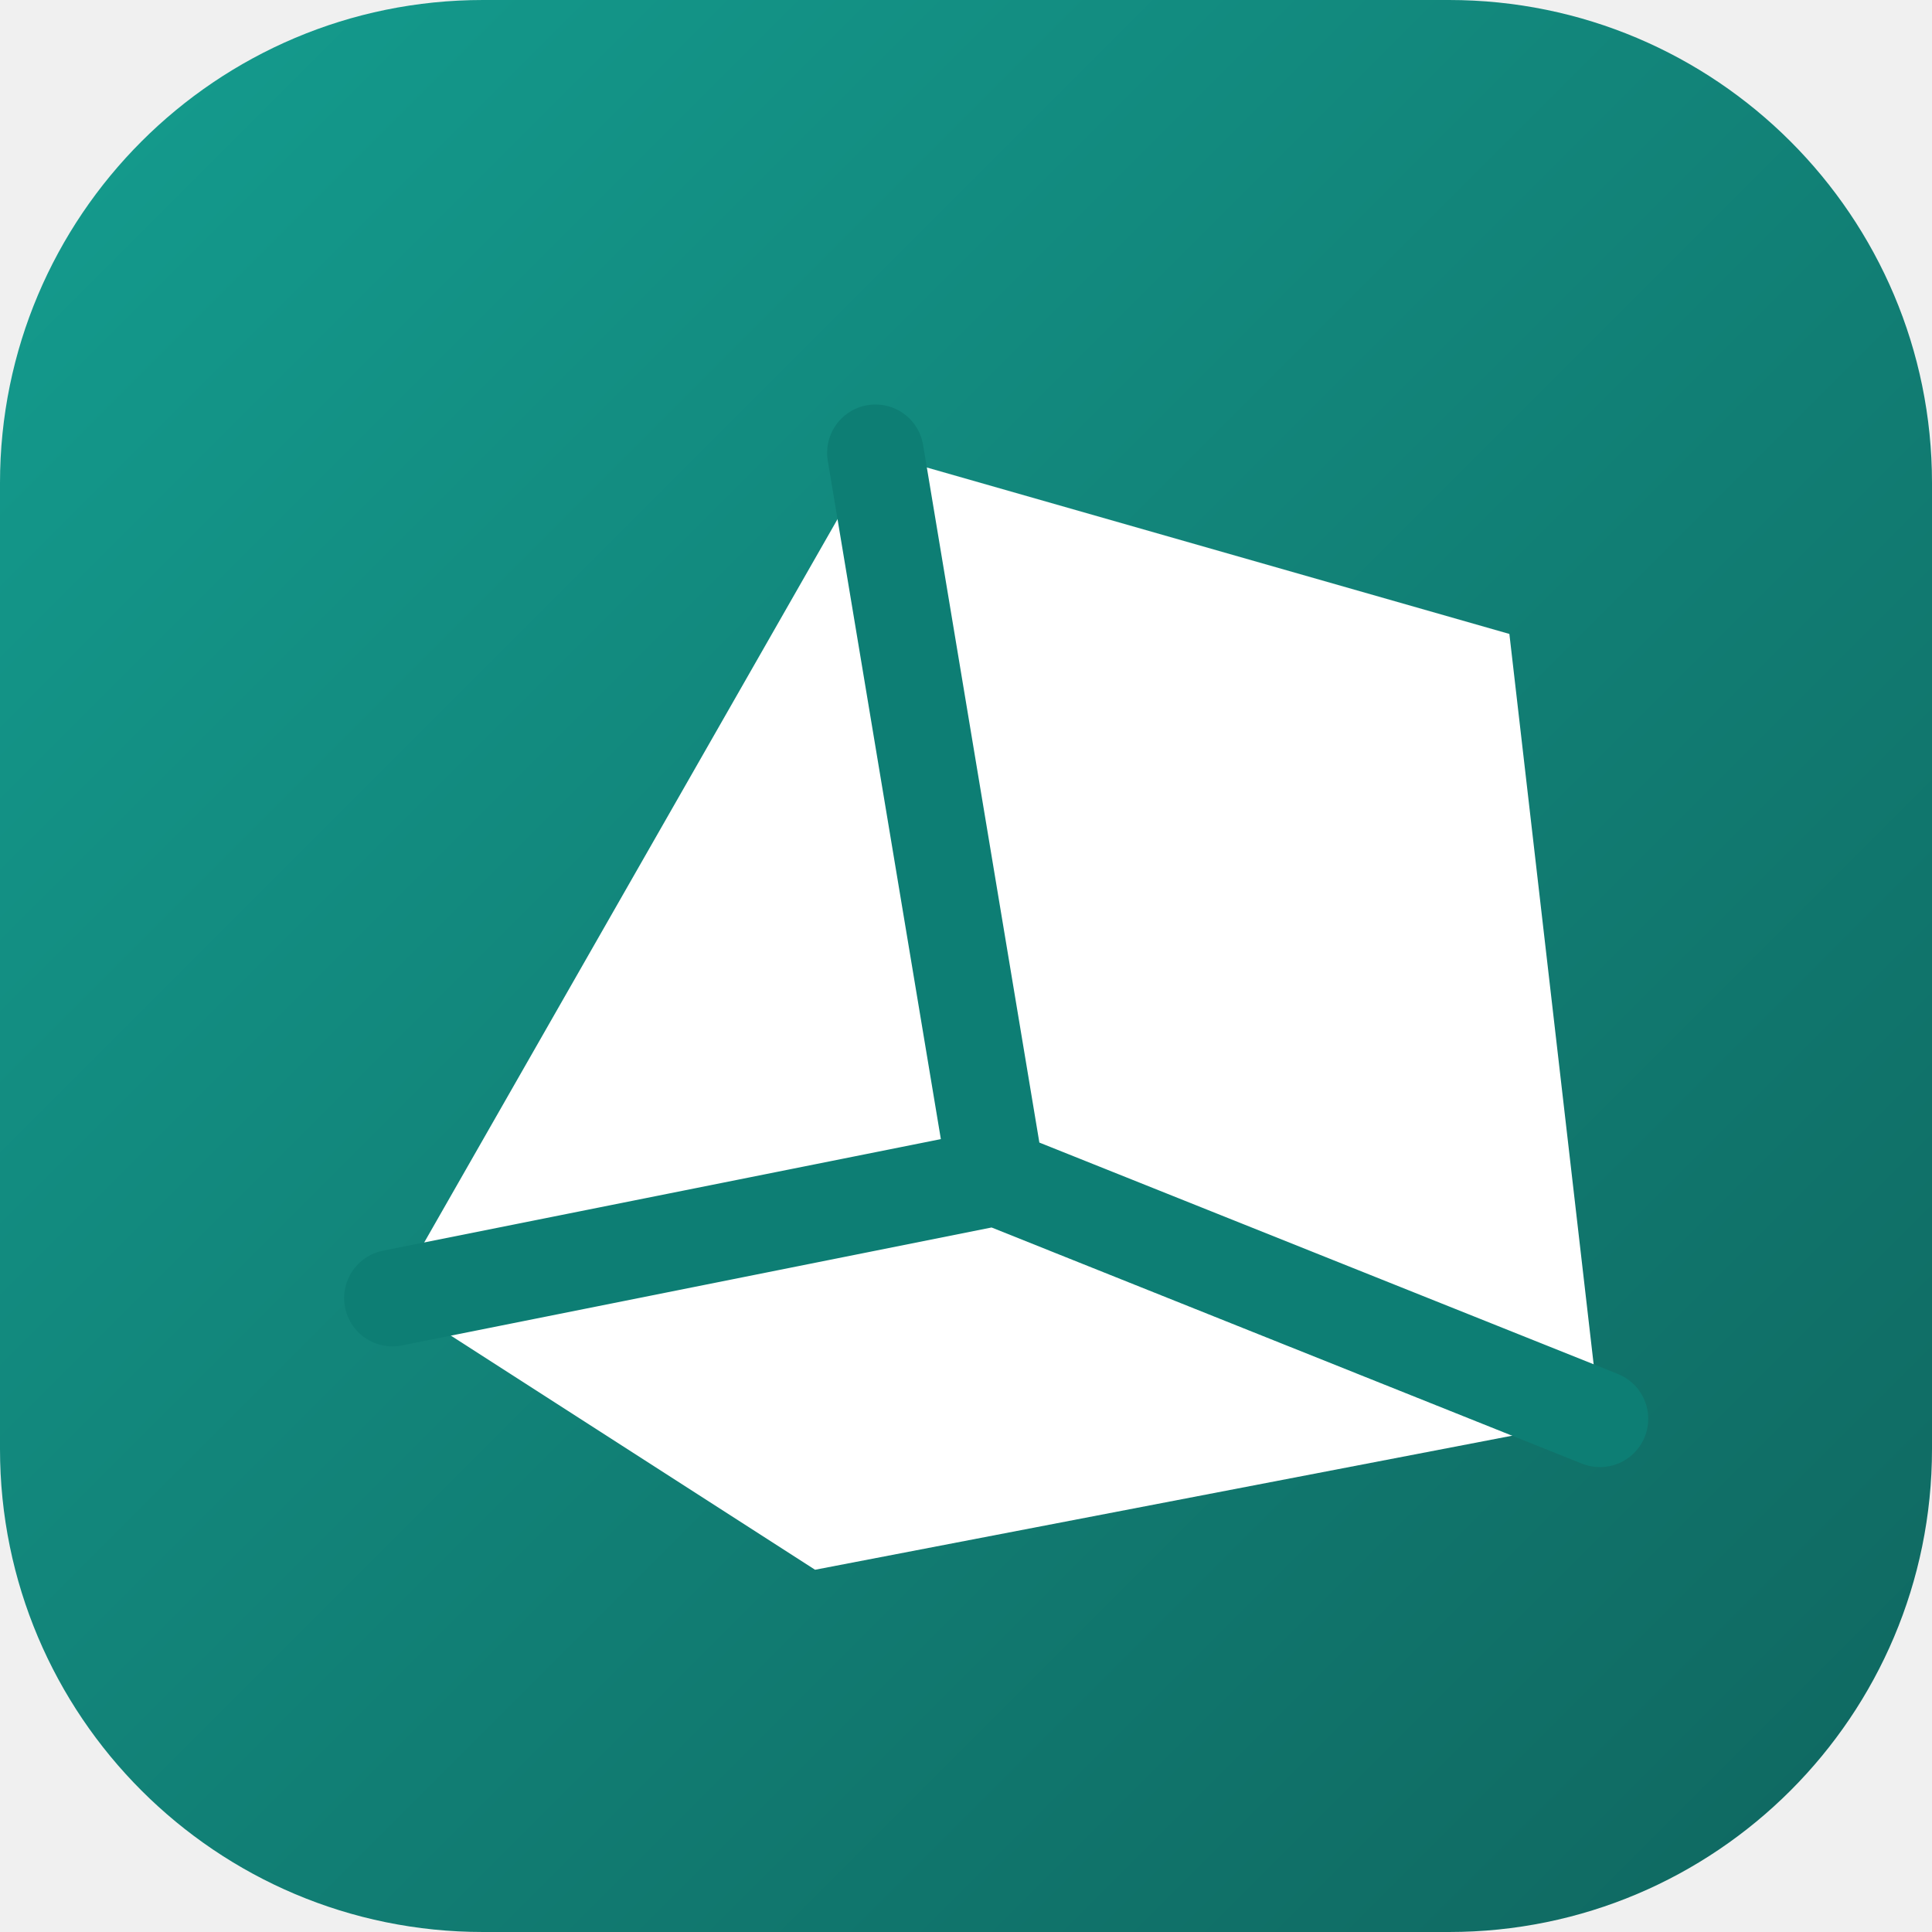
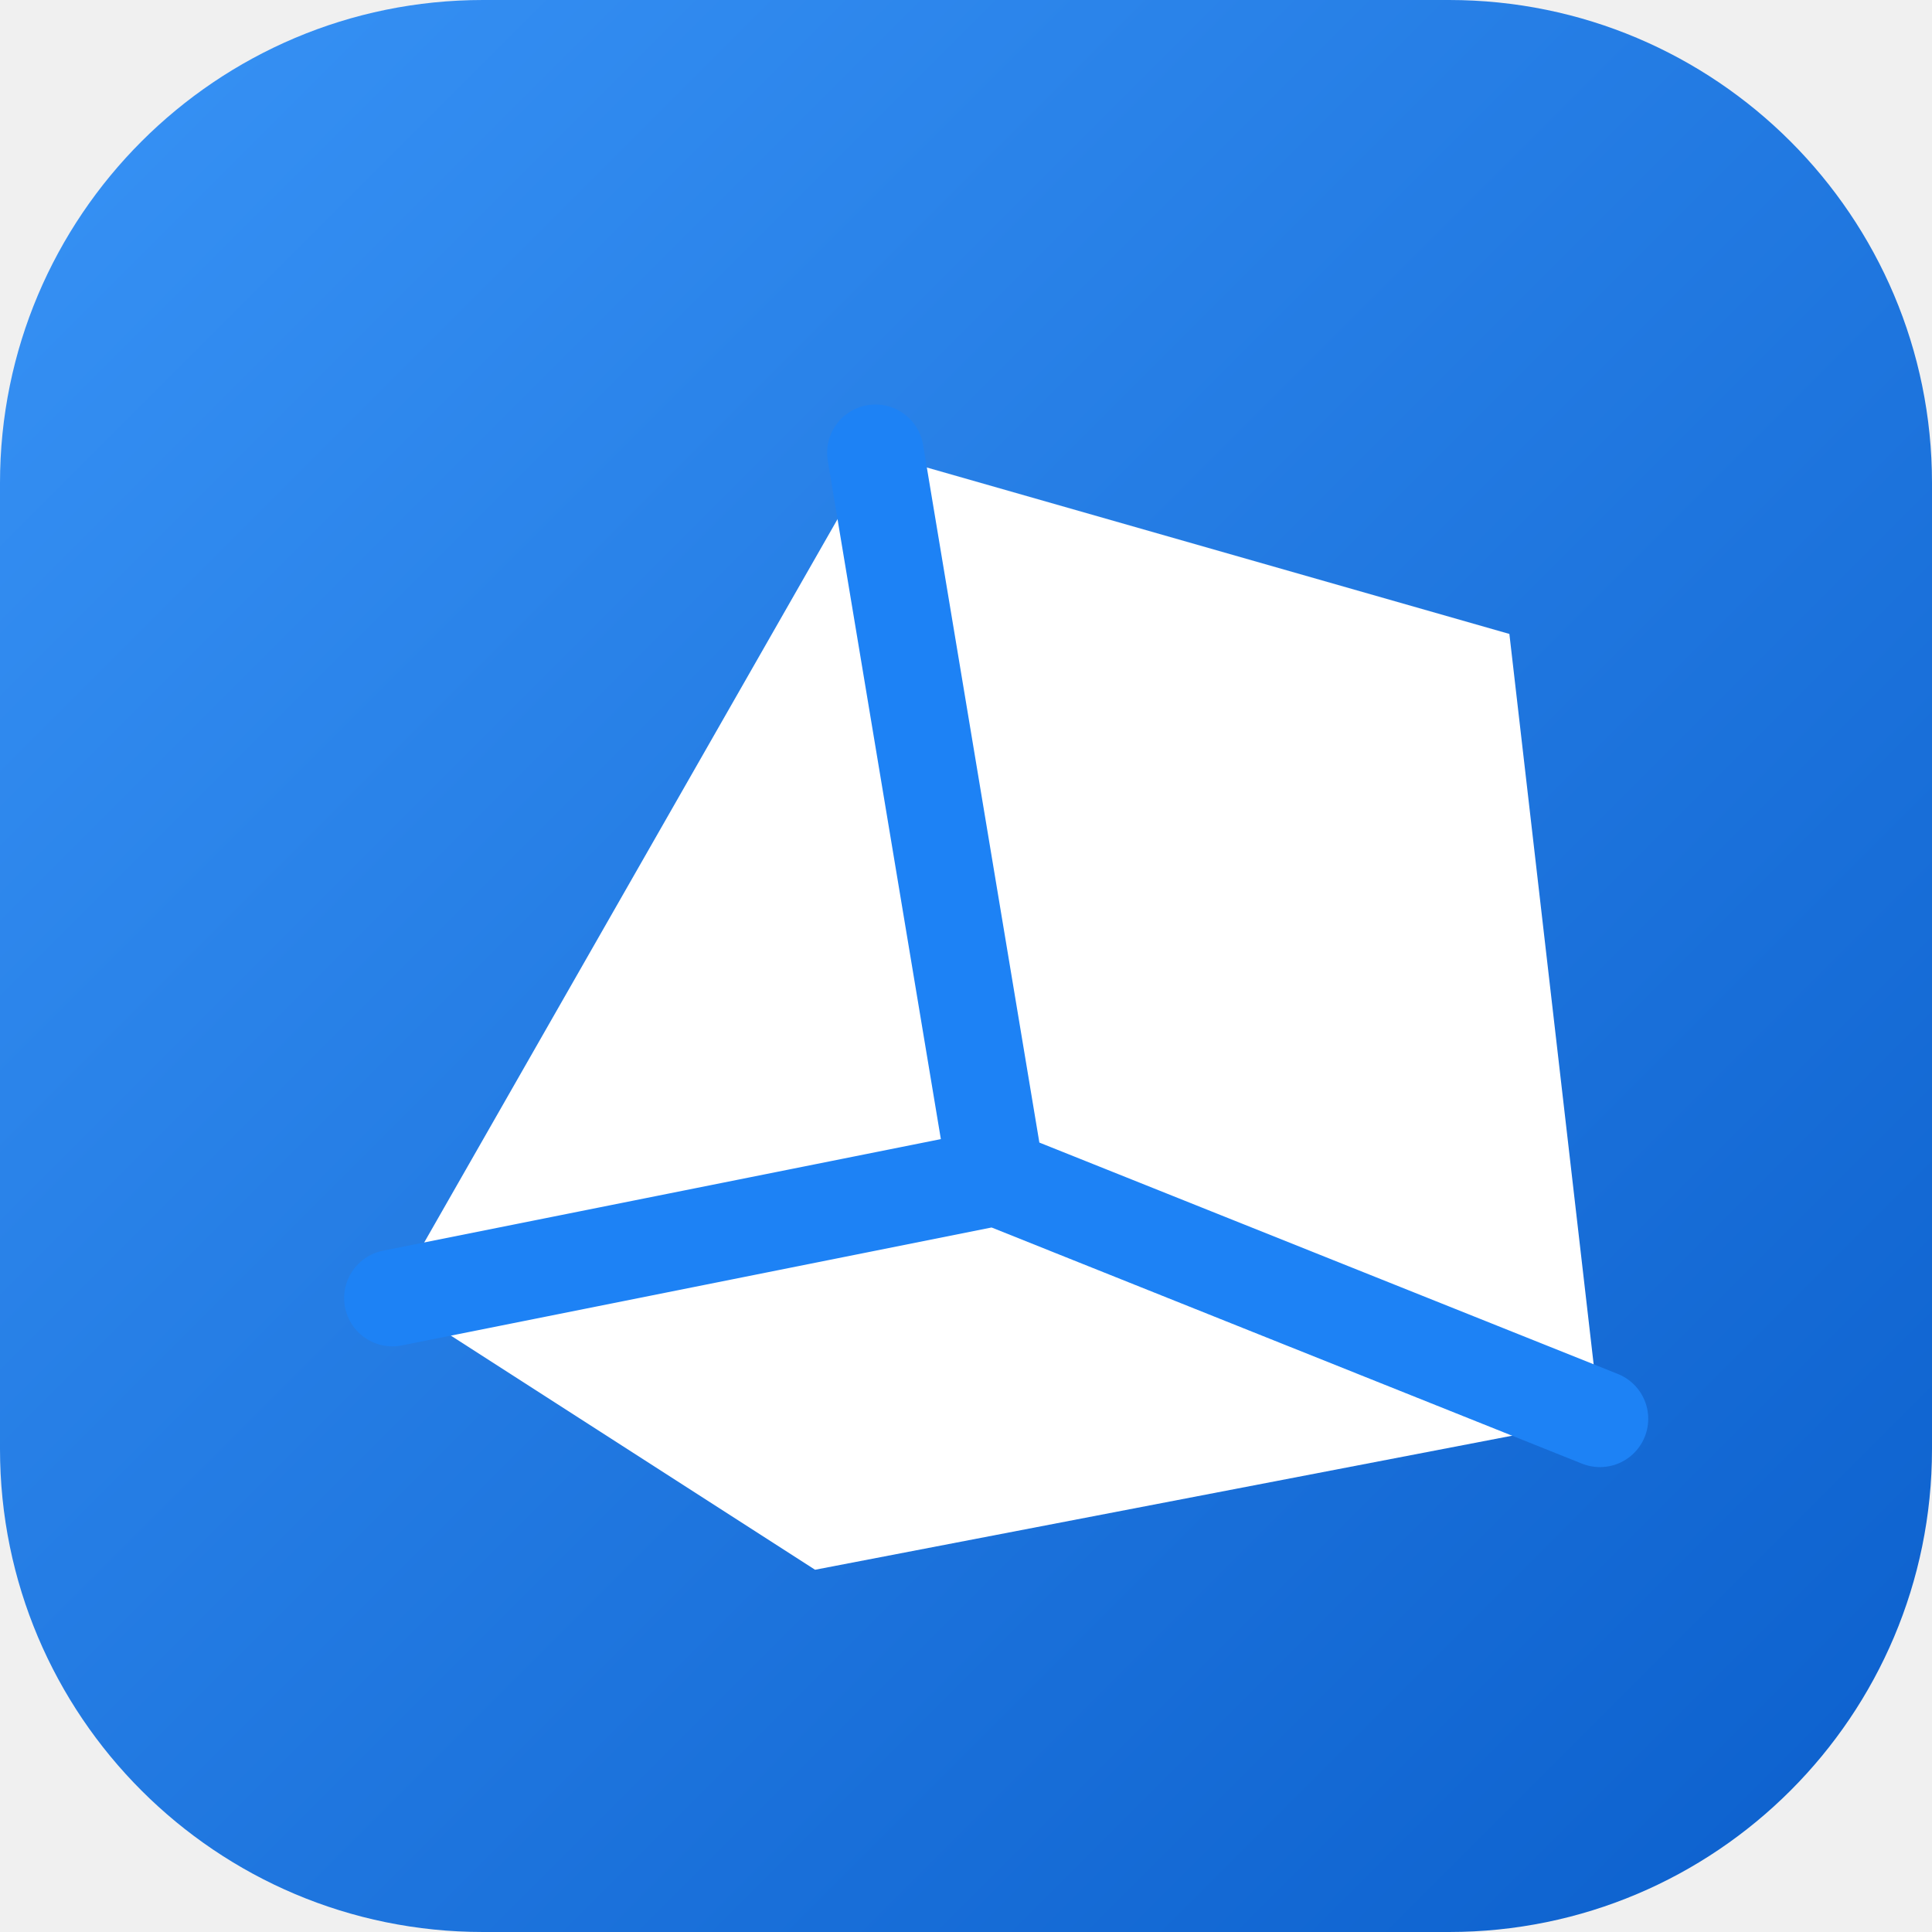
<svg xmlns="http://www.w3.org/2000/svg" width="32" height="32" viewBox="0 0 32 32" role="img" aria-label="SimLahan">
  <defs>
    <linearGradient id="sl-g" x1="0" y1="0" x2="1" y2="1">
-       <stop offset="0" stop-color="#149d8f" />
-       <stop offset="1" stop-color="#0f665f" />
+       <stop offset="0" stop-color="#3893f6" />
+       <stop offset="1" stop-color="#0b5fcc" />
    </linearGradient>
  </defs>
  <rect width="32" height="32" rx="8" fill="url(#sl-g)" />
  <path d="M6.5 21.5 14.5 7.5l10.5 3 1.5 13-13 2.5Z" fill="#fff" />
-   <path d="M14.5 7.5l2 12 10 4M16.5 19.5l-10 2" fill="none" stroke="#0d7e74" stroke-width="1.6" stroke-linejoin="round" stroke-linecap="round" />
+   <path d="M14.5 7.5l2 12 10 4M16.5 19.5l-10 2" fill="none" stroke="#1d82f5" stroke-width="1.6" stroke-linejoin="round" stroke-linecap="round" />
</svg>
